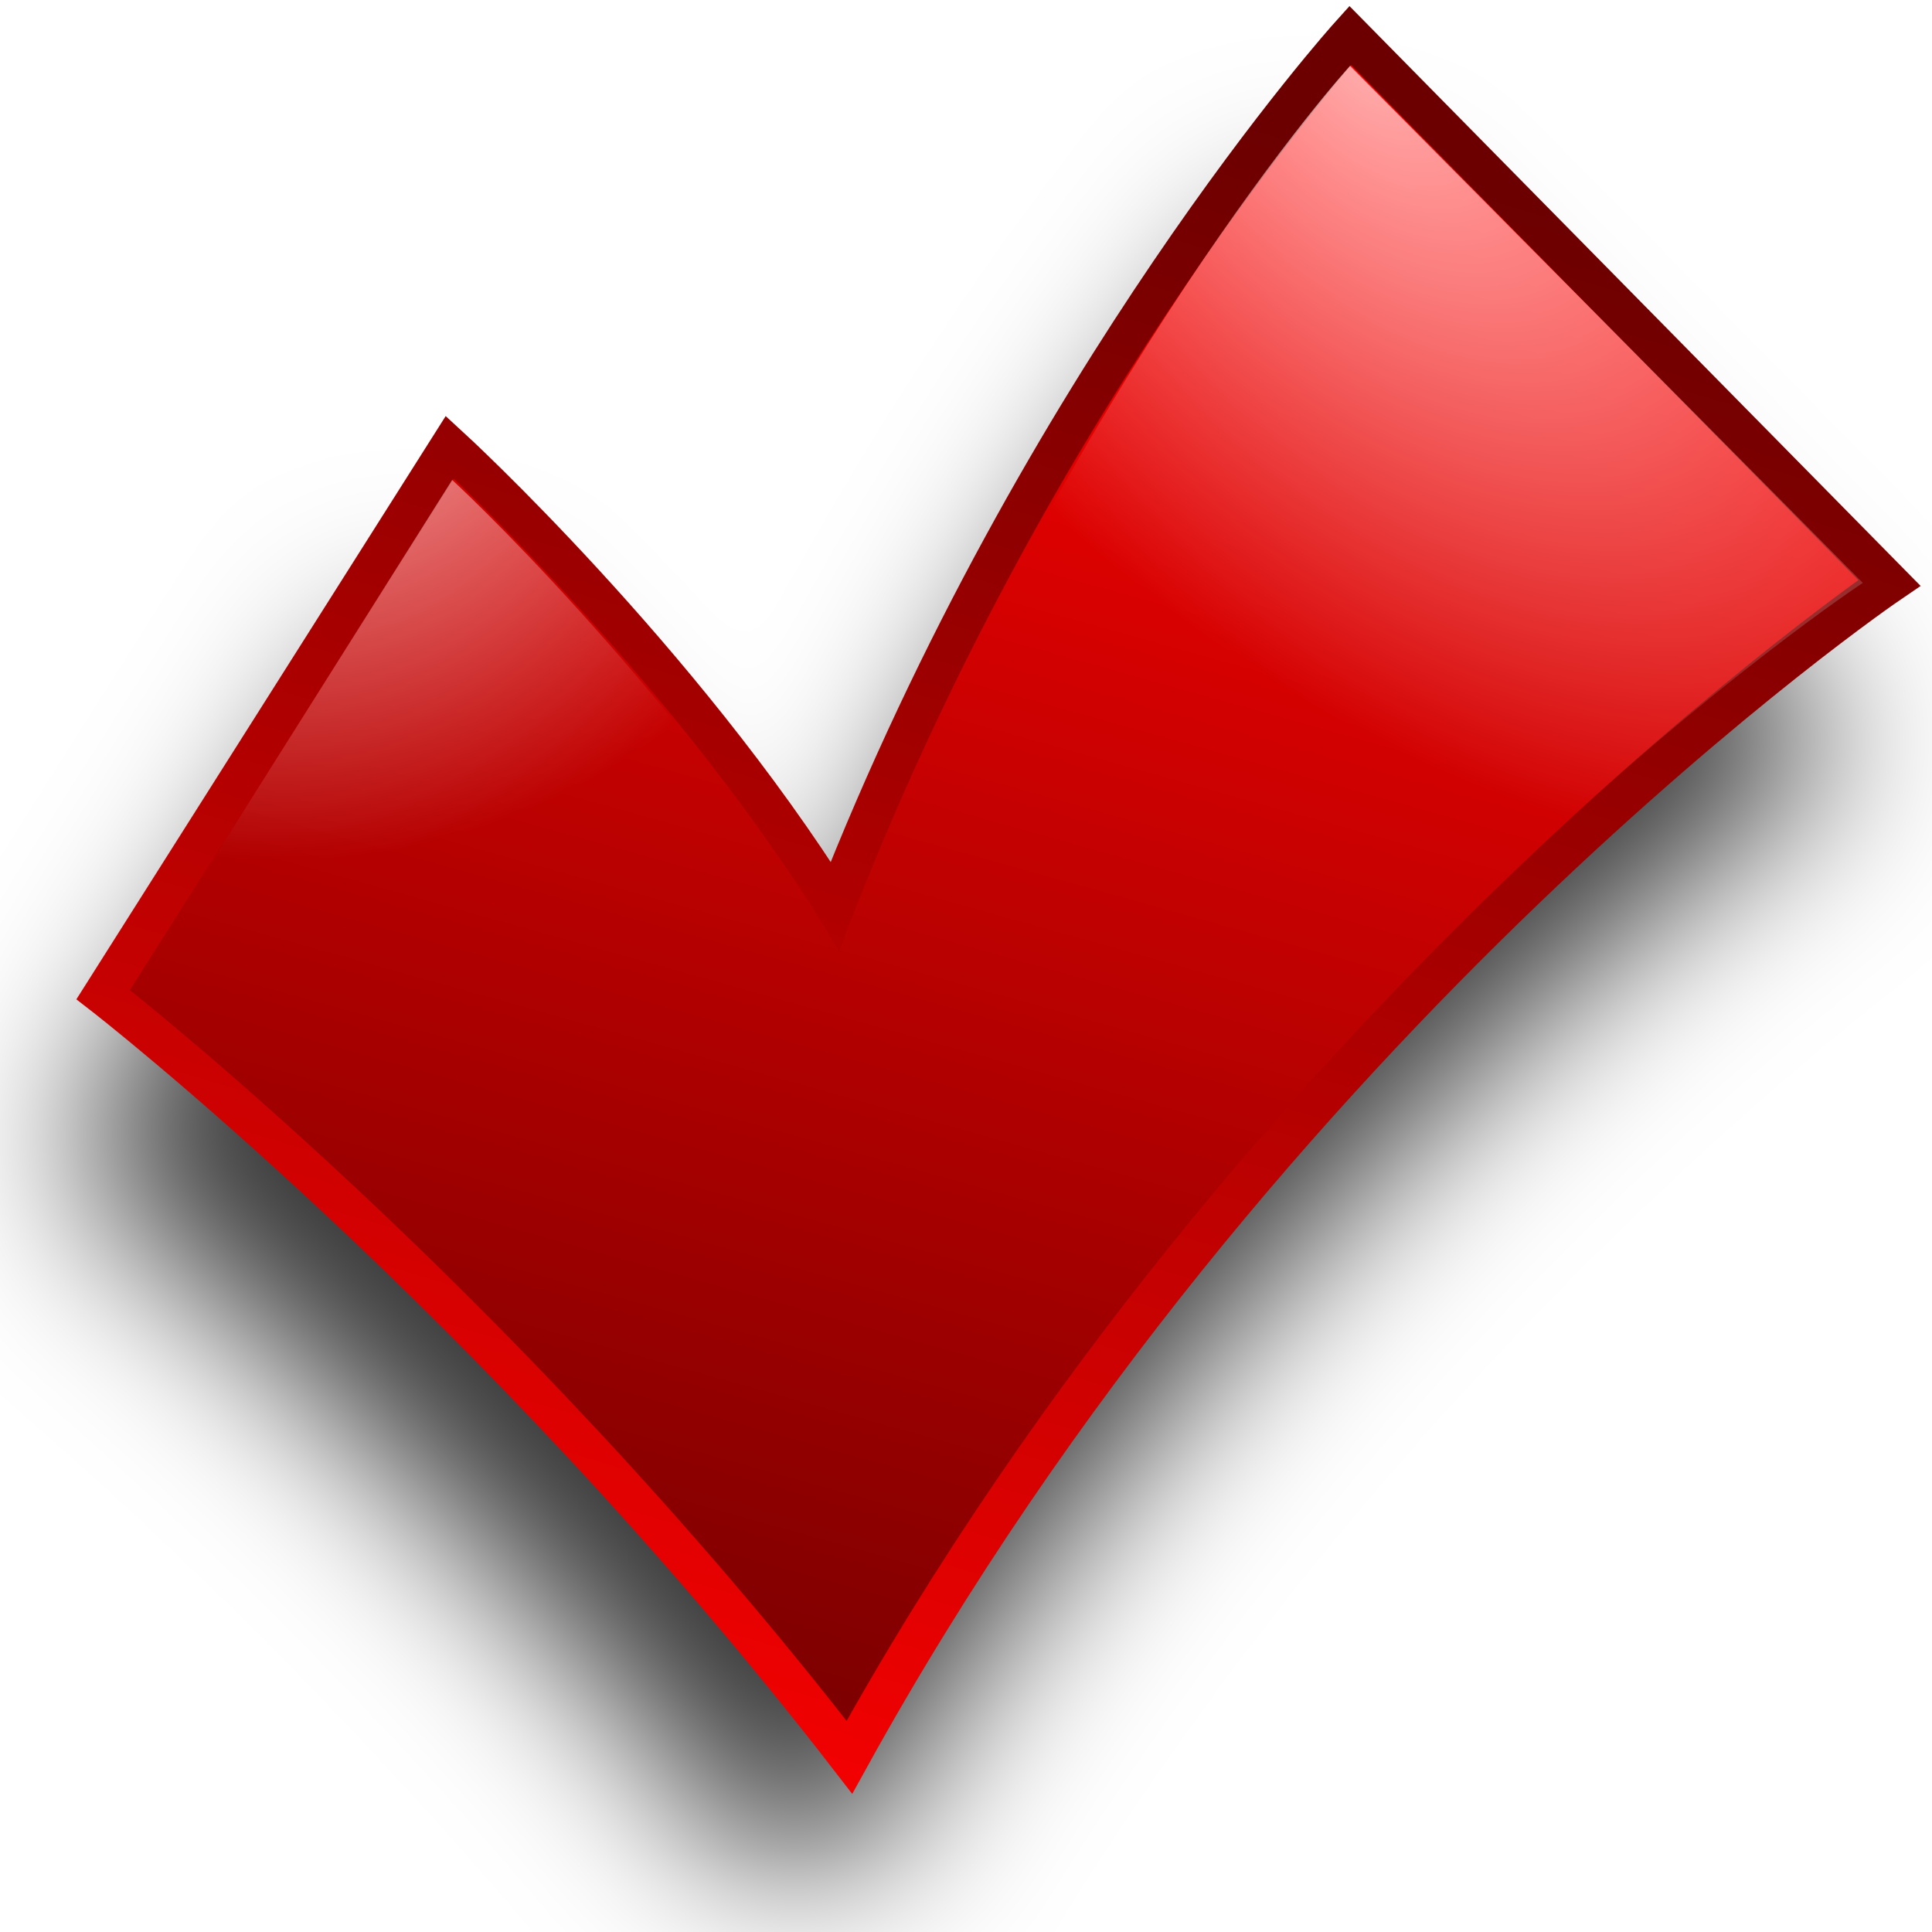
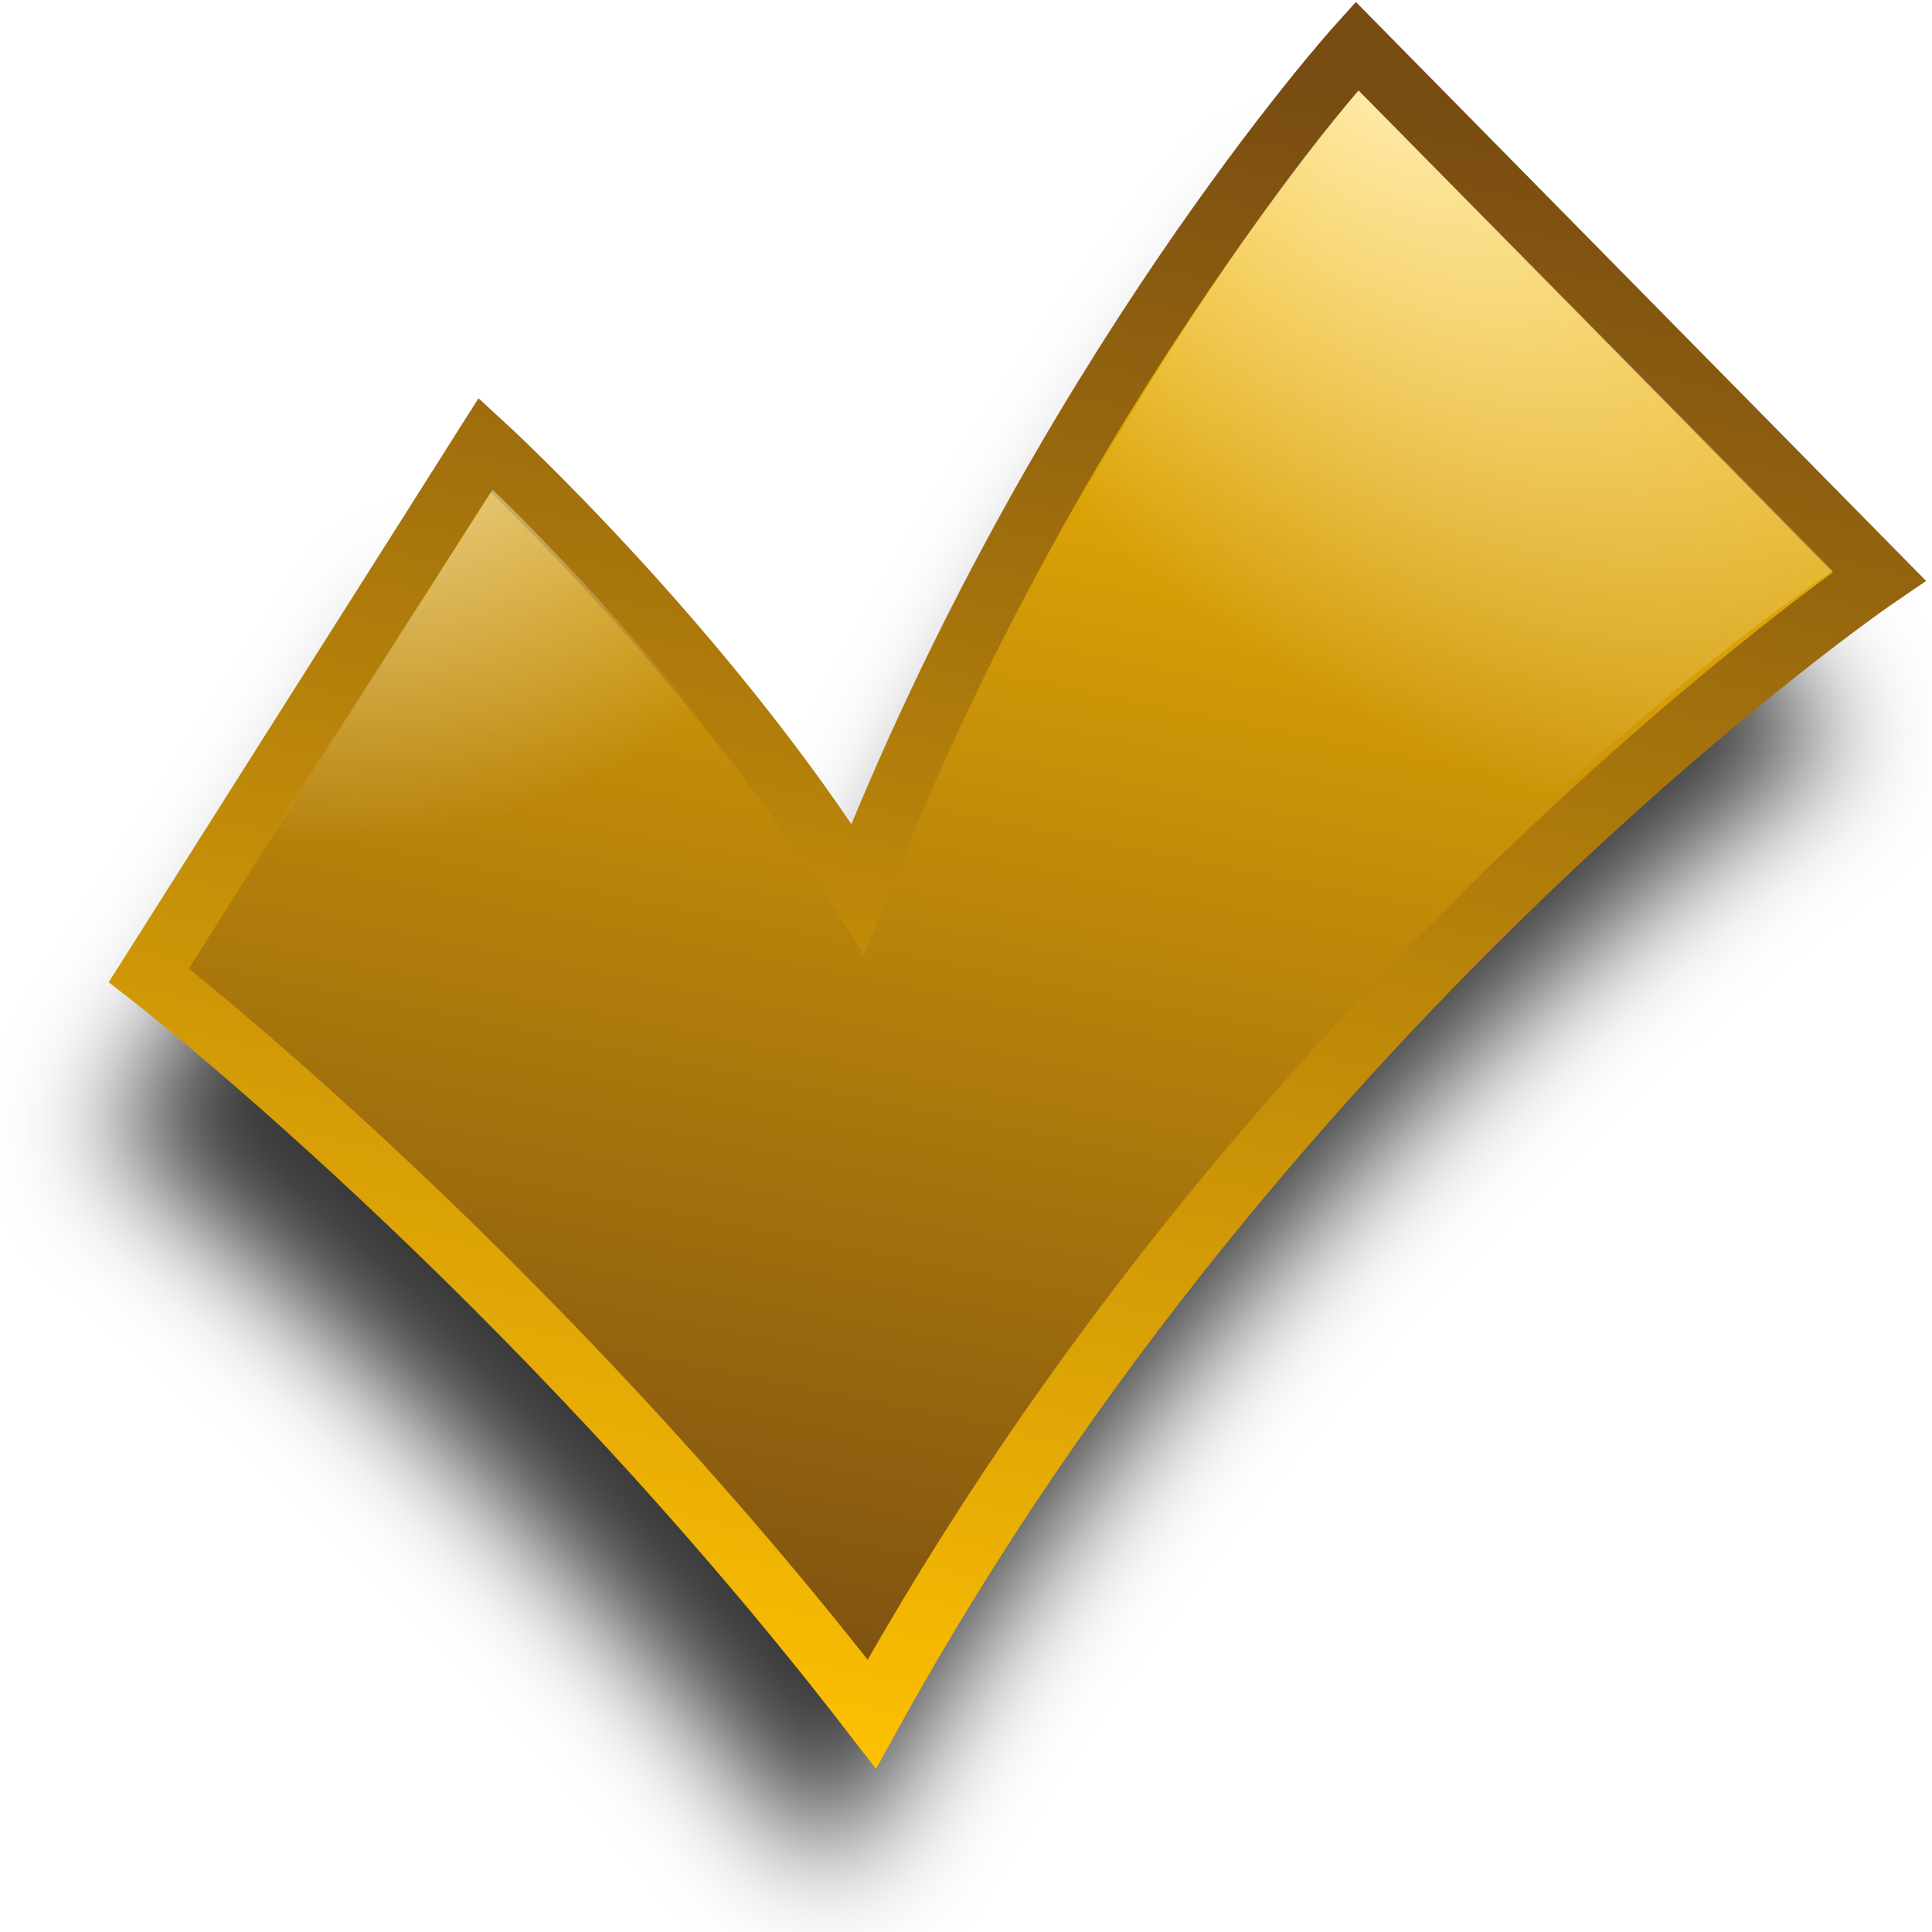
- <svg xmlns="http://www.w3.org/2000/svg" xmlns:xlink="http://www.w3.org/1999/xlink" width="620" height="620" id="svg3993" version="1.0">
+ <svg xmlns="http://www.w3.org/2000/svg" xmlns:xlink="http://www.w3.org/1999/xlink" width="32" height="32" id="svg3993" version="1.0">
  <defs id="defs3995">
    <linearGradient id="linearGradient3841">
      <stop id="stop3843" offset="0" style="stop-color:#ffffff;stop-opacity:0.677;" />
      <stop id="stop3845" offset="1" style="stop-color:#ffffff;stop-opacity:0" />
    </linearGradient>
    <linearGradient id="diffuseColorGradient">
-       <stop id="stop3635" offset="0" style="stop-color:#ff0101;stop-opacity:1;" />
-       <stop id="stop3637" offset="1" style="stop-color:#6c0000;stop-opacity:1;" />
+       <stop style="stop-color:#774b12;stop-opacity:1;" offset="0" id="stop3761" />
+       <stop style="stop-color:#ffc101;stop-opacity:1;" offset="1" id="stop3763" />
    </linearGradient>
-     <linearGradient xlink:href="#diffuseColorGradient" id="linearGradient3808" x1="351.639" y1="45.122" x2="195.661" y2="586.766" gradientUnits="userSpaceOnUse" gradientTransform="matrix(1.0925,0,0,1.061764,-19.42335,-19.2677)" />
-     <filter id="filter3819" x="-0.12" width="1.239" y="-0.12" height="1.241">
-       <feGaussianBlur stdDeviation="26.128" id="feGaussianBlur3821" />
+     <linearGradient xlink:href="#diffuseColorGradient" id="linearGradient3808" x1="216.628" y1="558.419" x2="328.385" y2="20.491" gradientUnits="userSpaceOnUse" gradientTransform="matrix(0.05462498,0,0,0.05308818,-0.16006,587.23)" />
+     <radialGradient xlink:href="#linearGradient3841" id="radialGradient3851" cx="325.442" cy="759.848" fx="325.442" fy="759.848" r="253.851" gradientTransform="matrix(-0.02552076,0.0230201,-0.04218148,-0.0441694,63.09177,615.2621)" gradientUnits="userSpaceOnUse" />
+     <radialGradient xlink:href="#linearGradient3841" id="radialGradient3858" gradientUnits="userSpaceOnUse" gradientTransform="matrix(0.0169574,0.02752635,-0.03176628,0.01848376,23.6803,557.1741)" cx="702.208" cy="924.67" fx="702.208" fy="924.67" r="253.851" />
+     <linearGradient xlink:href="#diffuseColorGradient" id="linearGradient3772" x1="339.337" y1="2.489" x2="217.242" y2="573.641" gradientUnits="userSpaceOnUse" gradientTransform="matrix(0.05,0,0,0.05,0.81111,588.1934)" />
+     <filter id="filter3770">
+       <feGaussianBlur stdDeviation="18.292" id="feGaussianBlur3772" />
    </filter>
-     <radialGradient xlink:href="#linearGradient3841" id="radialGradient3851" cx="325.442" cy="759.848" fx="325.442" fy="759.848" r="253.851" gradientTransform="matrix(-0.5104152,0.4604019,-0.8436296,-0.8833881,1245.613,541.3735)" gradientUnits="userSpaceOnUse" />
-     <radialGradient xlink:href="#linearGradient3841" id="radialGradient3858" gradientUnits="userSpaceOnUse" gradientTransform="matrix(0.3391481,0.550527,-0.6353256,0.3696752,457.3839,-620.3861)" cx="702.208" cy="924.67" fx="702.208" fy="924.67" r="253.851" />
-     <linearGradient xlink:href="#diffuseColorGradient" id="linearGradient3772" x1="194.337" y1="603.739" x2="364.742" y2="28.641" gradientUnits="userSpaceOnUse" />
  </defs>
-   <g id="layer1">
-     <path style="fill:#000000;fill-opacity:0.784;stroke:none;filter:url(#filter3819)" d="m 51.619,361.199 c 0,0 114.977,91.641 219.203,230.517 121.197,-225.991 305.47,-354.968 305.47,-354.968 L 417.9,71.285 c 0,0 -90.668,103.449 -151.321,263.044 C 220.853,259.376 153.442,195.736 153.442,195.736 z" id="path3800-9" transform="matrix(1.092499,0,0,1.061764,-36.41865,-10.25834)" />
-     <path style="fill:url(#linearGradient3808);fill-opacity:1;stroke:url(#linearGradient3772);stroke-width:12.924;stroke-linecap:butt;stroke-linejoin:miter;stroke-miterlimit:4;stroke-opacity:1;stroke-dasharray:none" d="m 33.108,319.193 c 0,0 125.612,97.301 239.479,244.754 C 404.994,323.998 606.313,187.056 606.313,187.056 L 433.27,11.373 c 0,0 -99.055,109.839 -165.318,279.29 C 217.996,211.081 144.35,143.511 144.35,143.511 z" id="path3800" />
-     <path style="fill:url(#radialGradient3858);fill-opacity:1;stroke:none" d="M 268.93,303.663 C 212.823,216.306 145.107,154.016 145.107,154.016 L 42.004,317.702 c 0,0 139.536,111.152 228.857,233.846 z" id="path3856" />
-     <path style="fill:url(#radialGradient3851);fill-opacity:1;stroke:none" d="M 271.803,549.689 C 409.658,310.648 597.811,187.064 597.811,187.064 L 433.254,21.13 c 0,0 -86.779,94.864 -163.773,283.06 z" id="path3823" />
+   <g id="layer1" transform="translate(0,-588)">
+     <path style="fill:#000000;fill-opacity:0.784;stroke:none;filter:url(#filter3770)" d="m 51.619,361.199 c 0,0 114.977,91.641 219.203,230.517 121.197,-225.991 305.47,-354.968 305.47,-354.968 L 417.9,71.285 c 0,0 -90.668,103.449 -151.321,263.044 C 220.853,259.376 153.442,195.736 153.442,195.736 z" id="path3800-9" transform="matrix(0.05462498,0,0,0.05308818,-1.00983,587.6805)" />
+     <path style="fill:url(#linearGradient3808);fill-opacity:1;stroke:url(#linearGradient3772);stroke-width:1;stroke-linecap:butt;stroke-linejoin:miter;stroke-miterlimit:4;stroke-opacity:1;stroke-dasharray:none" d="m 2.466,604.153 c 0,0 6.281,4.865 11.974,12.238 6.62,-11.997 16.686,-18.845 16.686,-18.845 l -8.652,-8.784 c 0,0 -4.953,5.492 -8.266,13.965 -2.498,-3.979 -6.18,-7.358 -6.18,-7.358 z" id="path3800" />
+     <path style="fill:url(#radialGradient3858);fill-opacity:1;stroke:none" d="M 14.289,603.595 C 11.484,599.227 8.16,596.113 8.16,596.113 l -5.03,7.841 c 0,0 6.758,5.339 11.224,11.474 z" id="path3856" />
+     <path style="fill:url(#radialGradient3851);fill-opacity:1;stroke:none" d="m 14.307,615.397 c 6.893,-11.952 16.05,-17.944 16.05,-17.944 l -7.853,-7.953 c 0,0 -4.339,4.806 -8.189,14.215 z" id="path3823" />
  </g>
</svg>
